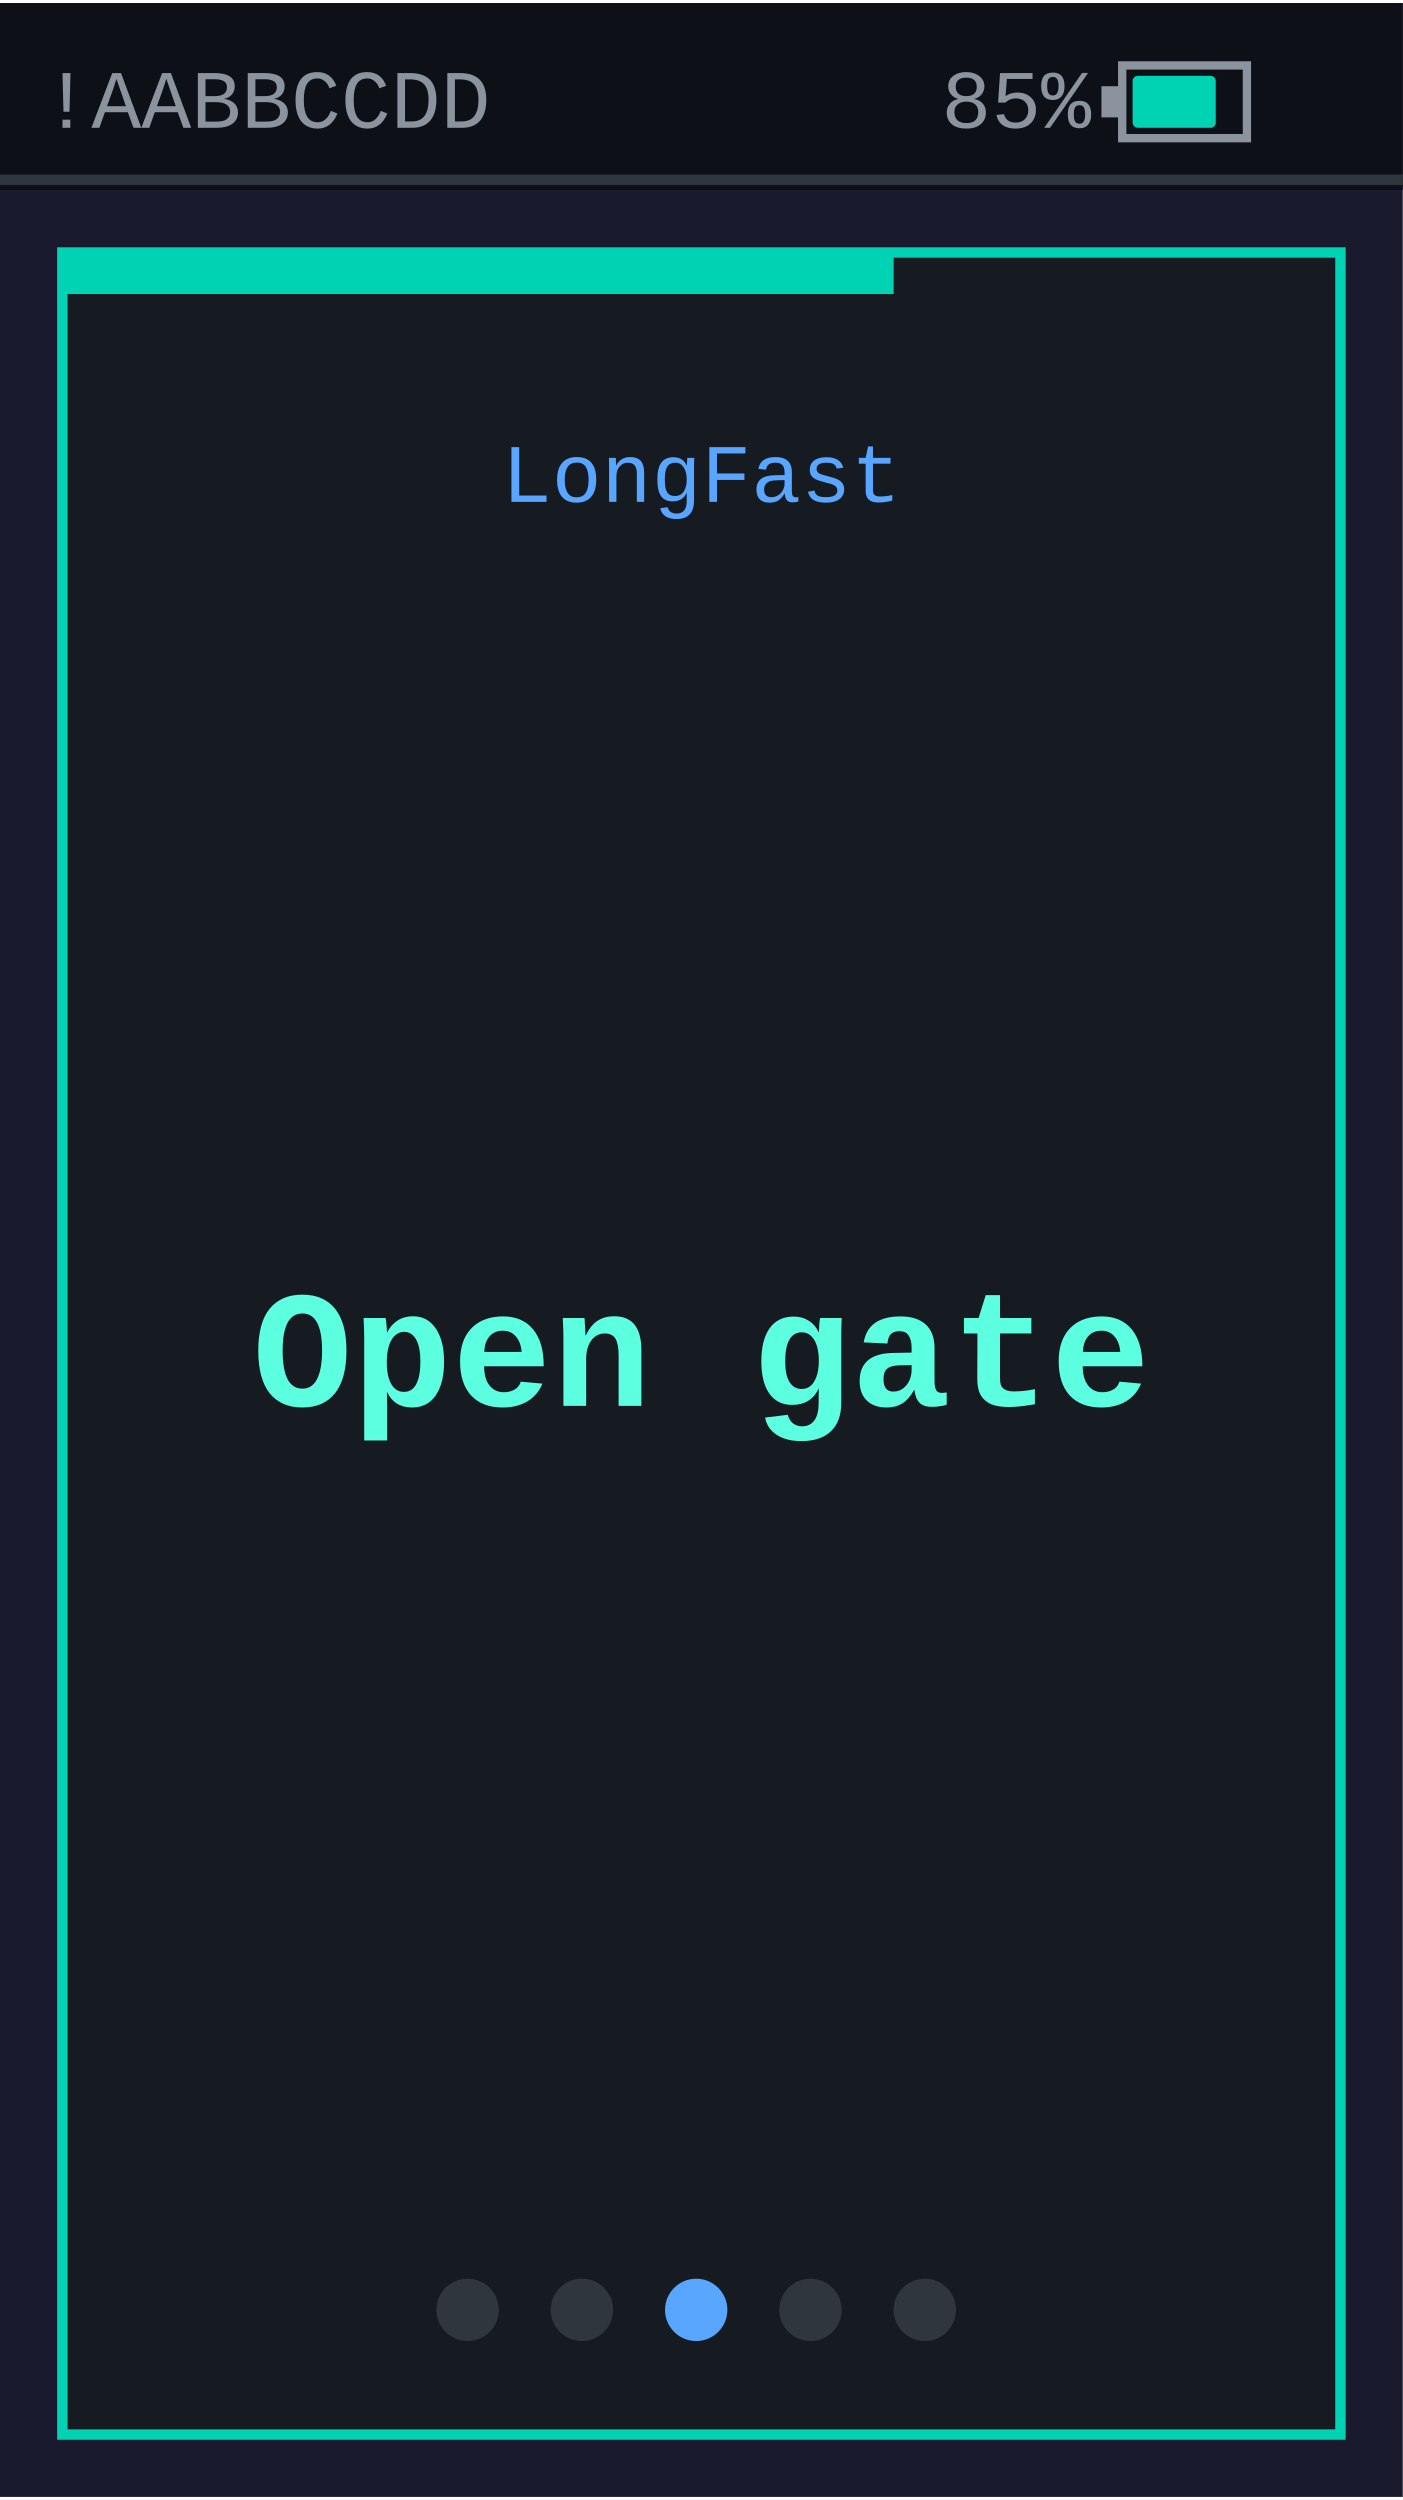
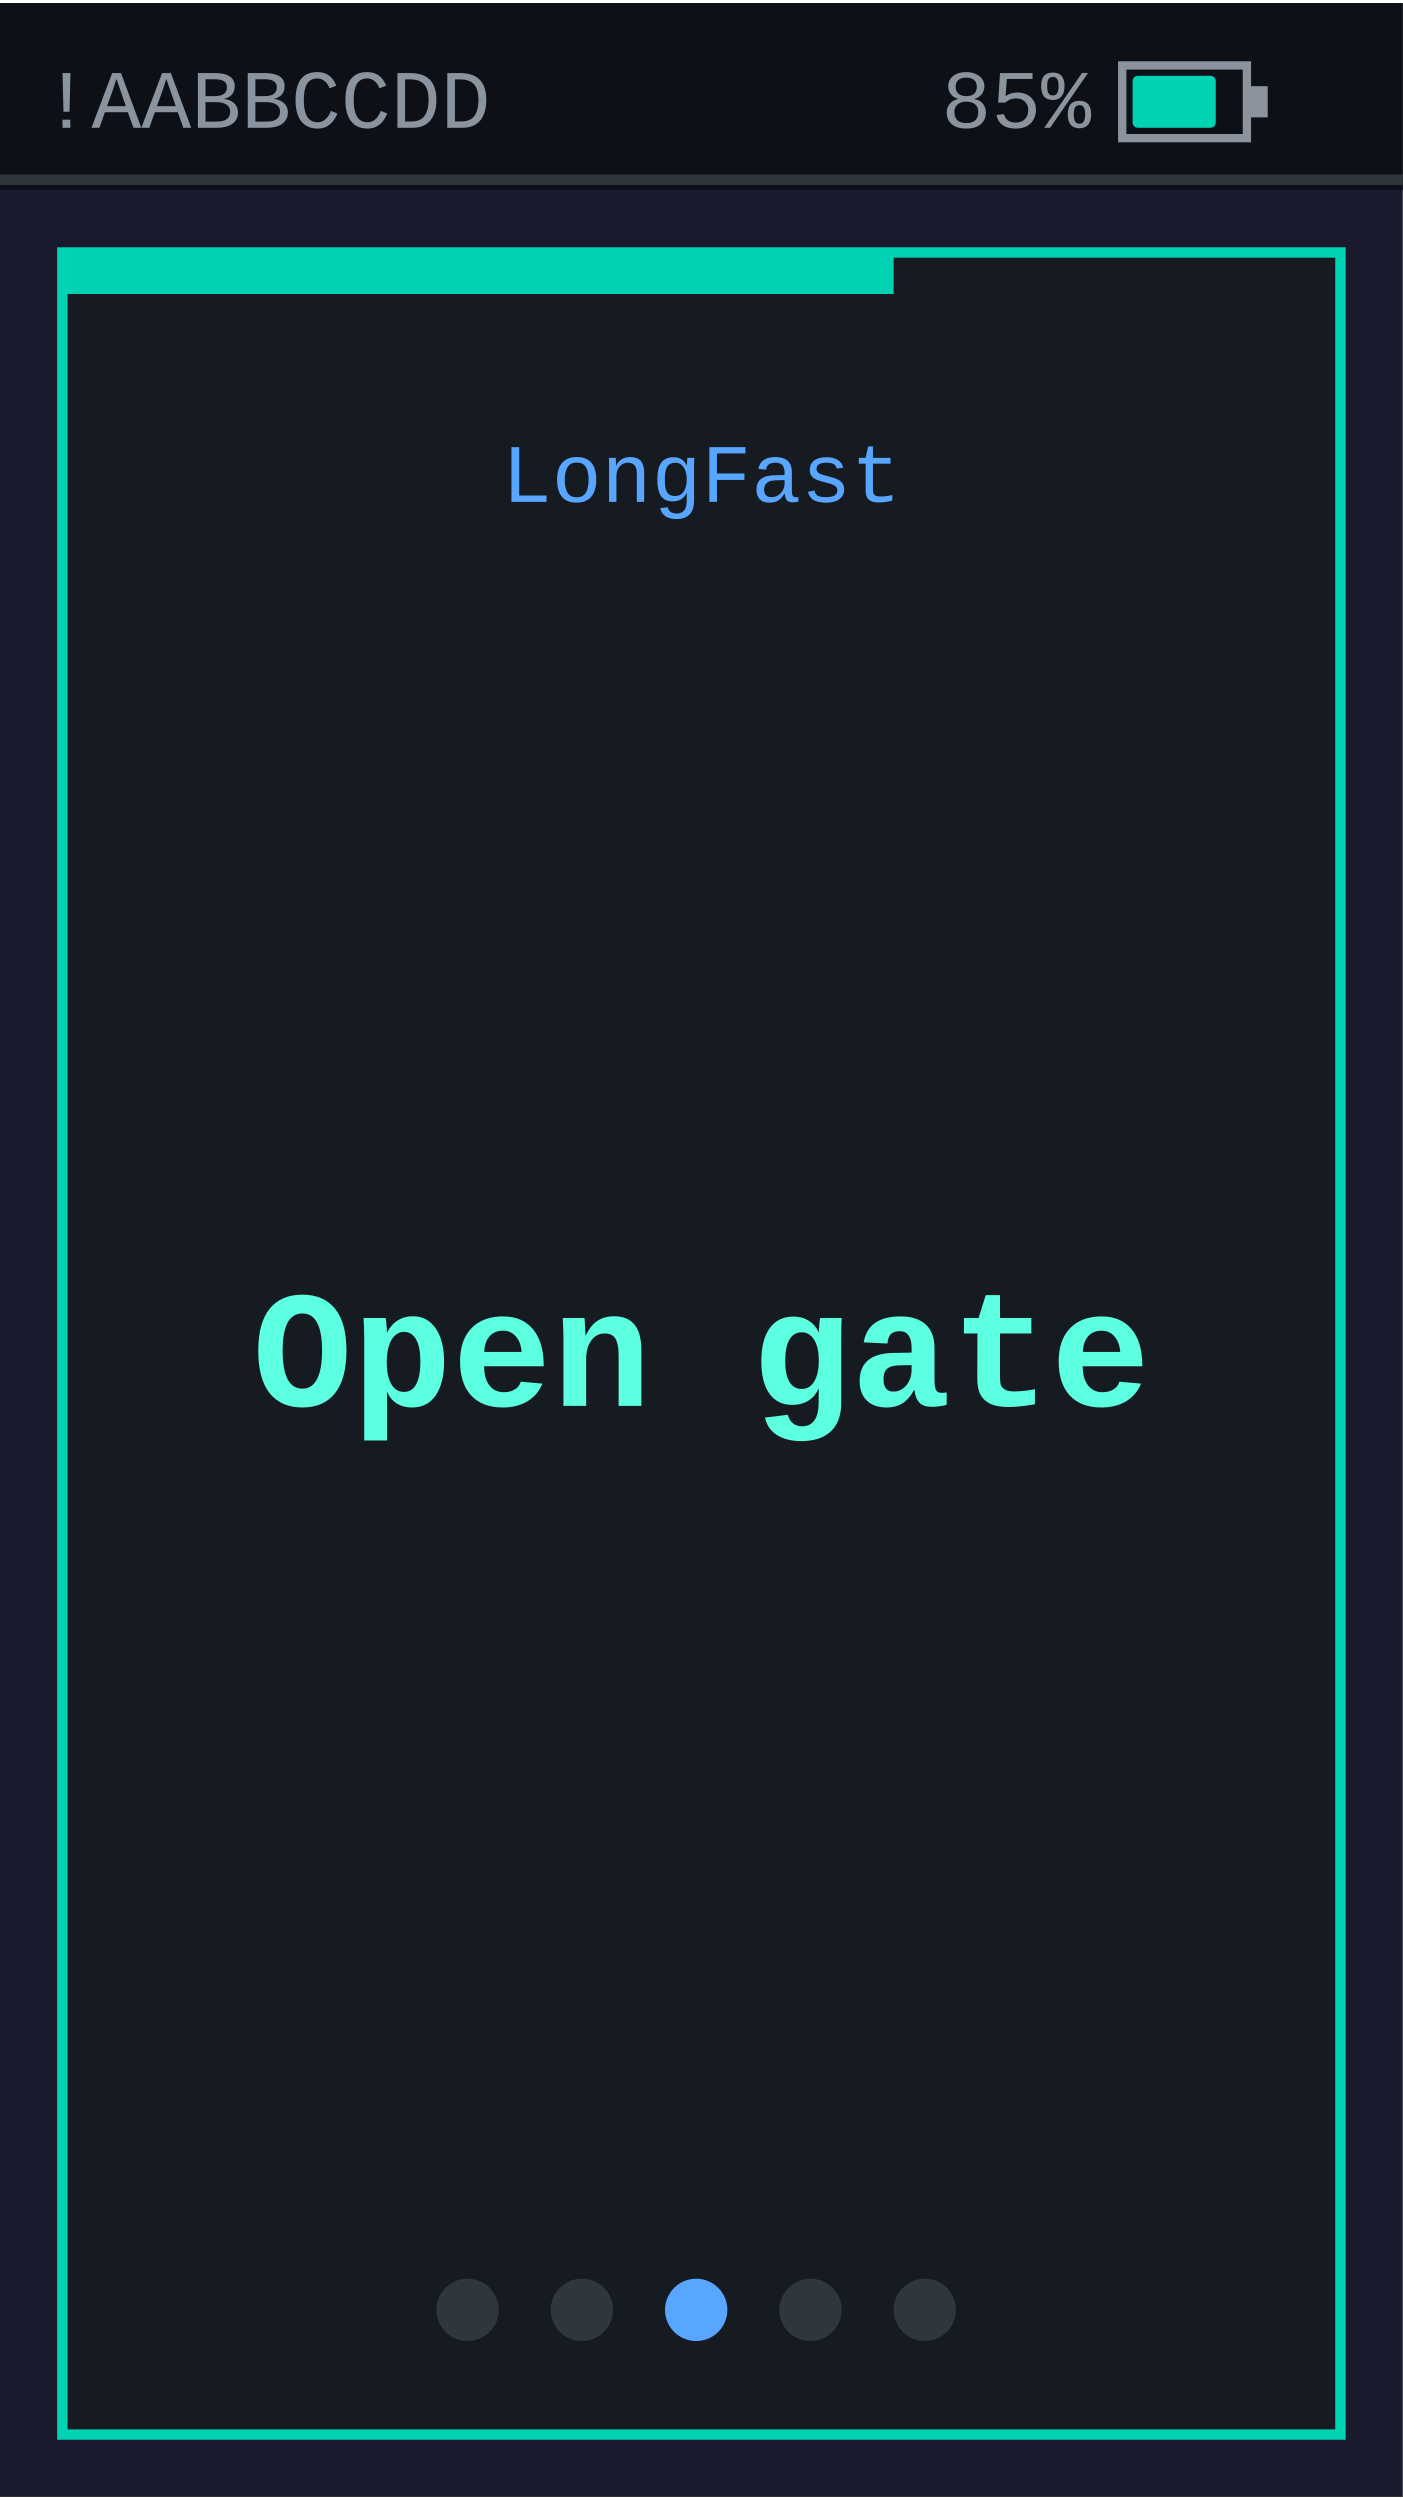
<svg xmlns="http://www.w3.org/2000/svg" viewBox="0 0 135 240" width="202" height="360">
  <defs>
    <style>
      text { font-family: monospace, 'Courier New', Courier; }
    </style>
  </defs>
  <rect width="135" height="240" fill="#1a1a2e" />
  <rect width="135" height="18" fill="#0d1117" />
  <line x1="0" y1="17" x2="135" y2="17" stroke="#30363d" stroke-width="1" />
  <text x="4" y="12" fill="#8b949e" font-size="8">!AABBCCDD</text>
  <text x="105" y="12" fill="#8b949e" font-size="8" text-anchor="end">85%</text>
  <rect x="108" y="6" width="12" height="7" fill="none" stroke="#8b949e" stroke-width="0.8" />
-   <rect x="106" y="8" width="2" height="3" fill="#8b949e" />
+   <rect x="120" y="8" width="2" height="3" fill="#8b949e" />
  <rect x="109" y="7" width="8" height="5" fill="#00d2b4" rx="0.5" />
  <rect x="6" y="24" width="123" height="210" fill="#161b22" rx="0" />
  <rect x="6" y="24" width="123" height="210" fill="none" stroke="#00d2b4" stroke-width="1" />
  <rect x="6" y="24" width="80" height="4" fill="#00d2b4" />
  <text x="67.5" y="48" fill="#58a6ff" font-size="8" text-anchor="middle">LongFast</text>
  <text x="67.5" y="135" fill="#5cffe0" font-size="16" text-anchor="middle" font-weight="bold">Open gate</text>
  <circle cx="45" cy="222" r="3" fill="#30363d" />
  <circle cx="56" cy="222" r="3" fill="#30363d" />
  <circle cx="67" cy="222" r="3" fill="#58a6ff" />
  <circle cx="78" cy="222" r="3" fill="#30363d" />
  <circle cx="89" cy="222" r="3" fill="#30363d" />
</svg>
